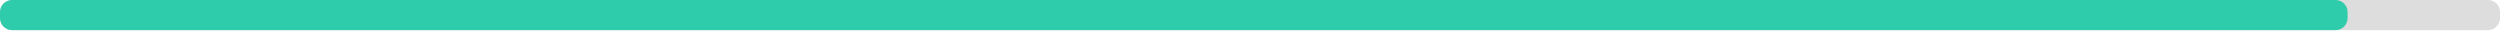
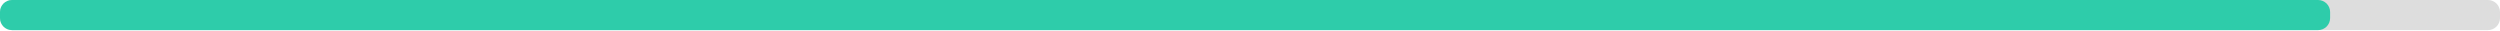
<svg xmlns="http://www.w3.org/2000/svg" width="830" height="10">
  <g>
    <rect style="fill: #ddd;" height="10" width="830" rx="4" y="0" x="0" />
-     <rect style="fill: #2eccaa;" height="10" width="779.4" rx="4" y="0" x="0" />
+     <rect style="fill: #2eccaa;" height="10" width="773.6" rx="4" y="0" x="0" />
  </g>
</svg>
